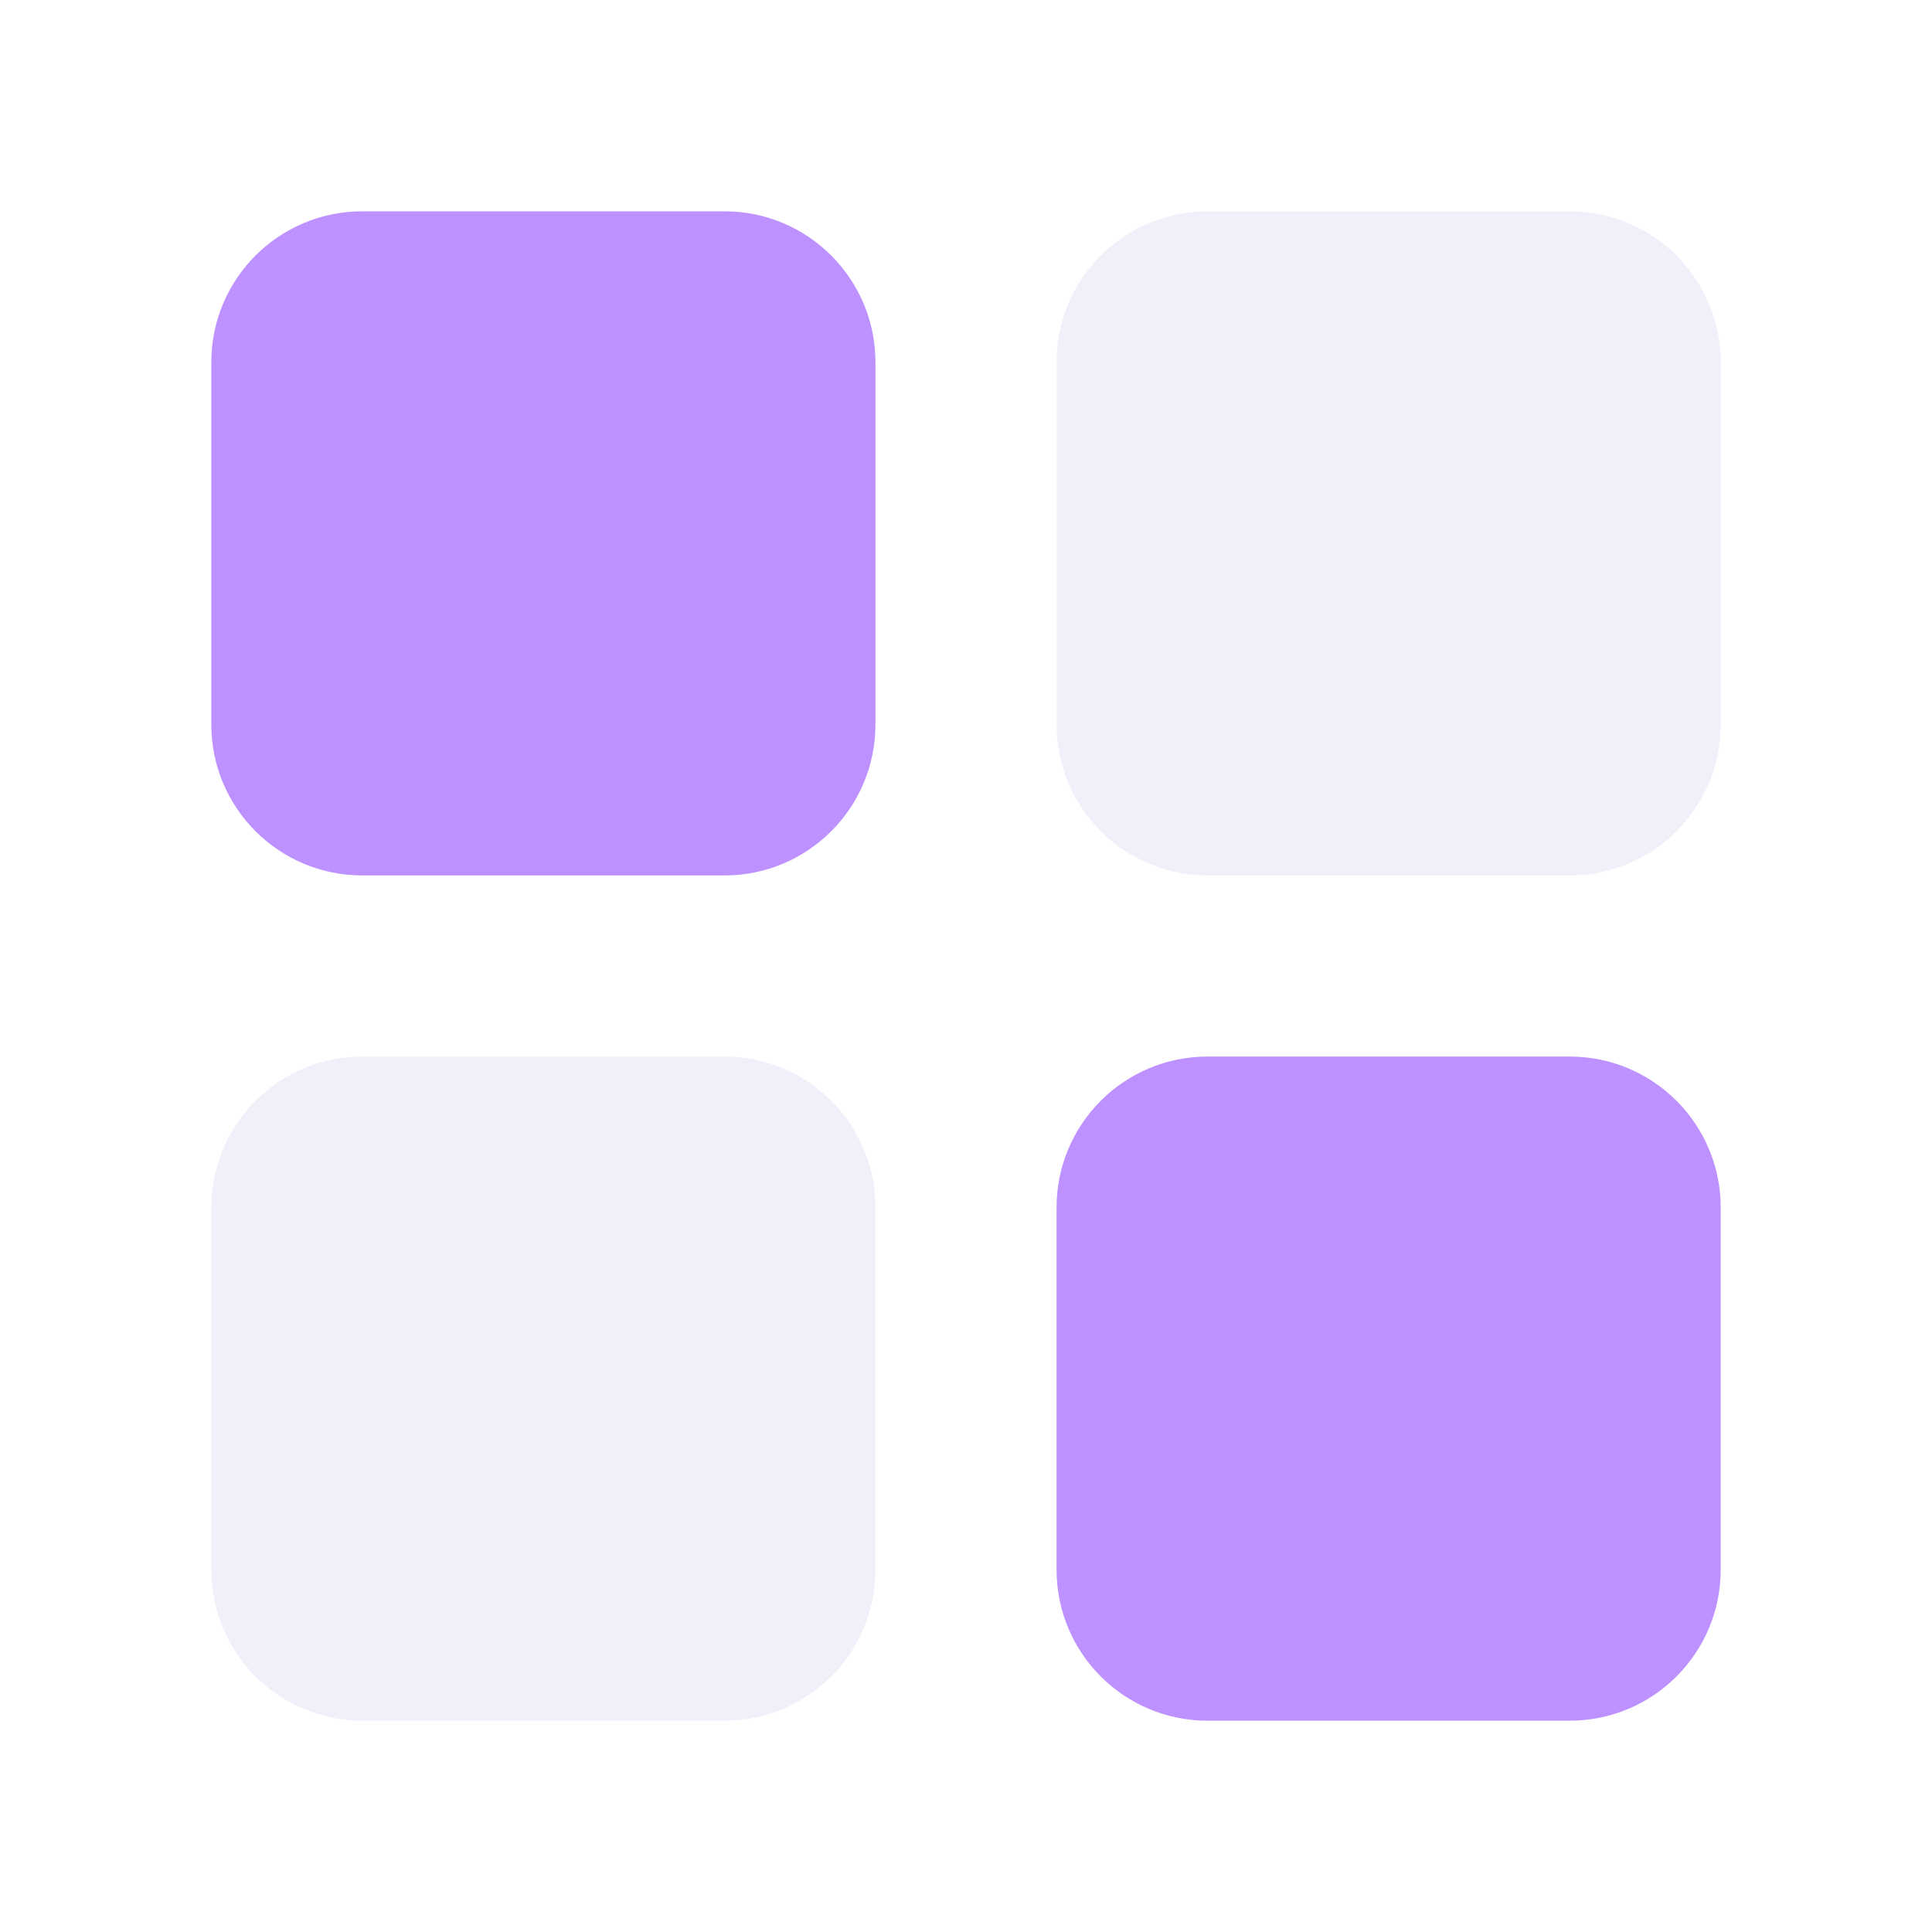
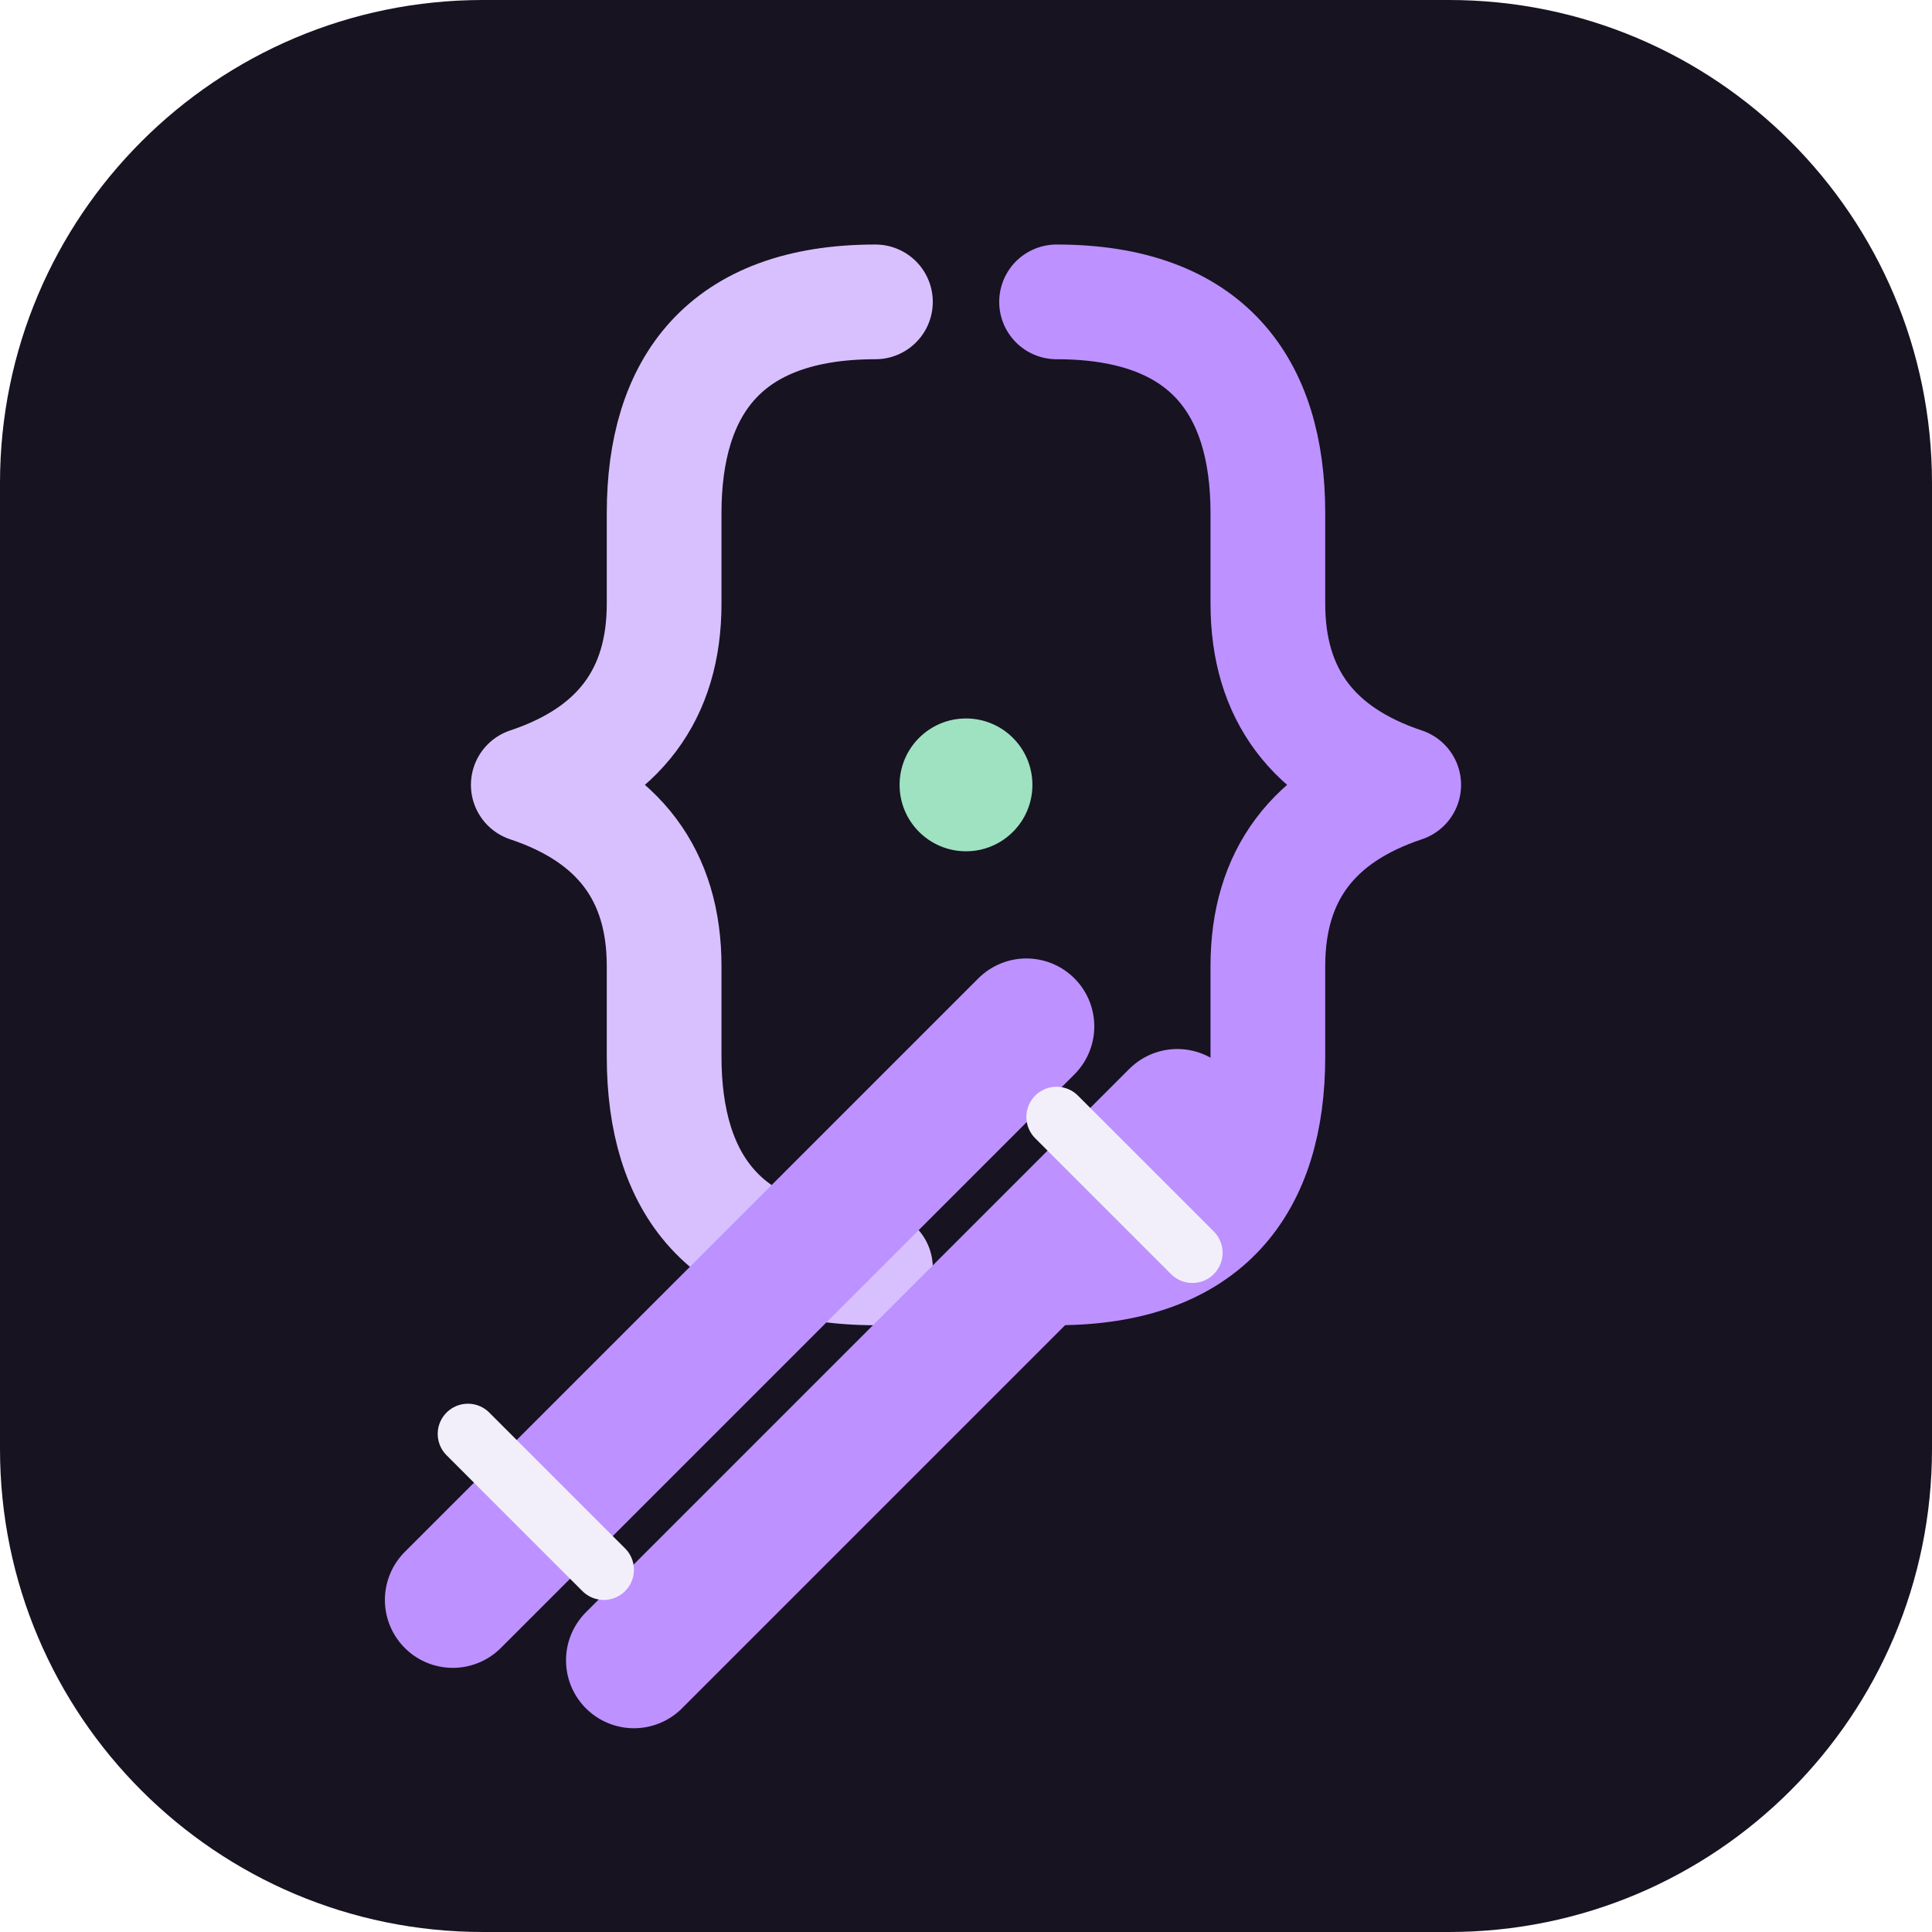
<svg xmlns="http://www.w3.org/2000/svg" viewBox="0 0 64 64">
-   <rect x="7" y="7" width="22" height="22" rx="5" fill="#bd91ff" />
-   <rect x="35" y="7" width="22" height="22" rx="5" fill="#f3effa" />
-   <rect x="7" y="35" width="22" height="22" rx="5" fill="#f3effa" />
-   <rect x="35" y="35" width="22" height="22" rx="5" fill="#bd91ff" />
+   <rect width="64" height="64" rx="16" fill="#171321" />
+   <g fill="none" stroke-linecap="round" stroke-linejoin="round">
+     <path d="M29 10c-5 0-7 2.8-7 7v3c0 3-1.5 5-4.5 6 3 1 4.5 3 4.5 6v3c0 4.2 2 7 7 7" stroke="#d8c0ff" stroke-width="3.8" />
+     <path d="M35 10c5 0 7 2.8 7 7v3c0 3 1.5 5 4.5 6-3 1-4.5 3-4.5 6v3c0 4.2-2 7-7 7" stroke="#bd91ff" stroke-width="3.8" />
+     <path d="m34 34-19 19m24-16L21 55" stroke="#bd91ff" stroke-width="4.5" />
+     <path d="m15.5 47.5 4.5 4.5m15-15 4.5 4.5" stroke="#f3effa" stroke-width="2" />
+   </g>
+   <circle cx="32" cy="26" r="2.2" fill="#9fe2c1" />
</svg>
